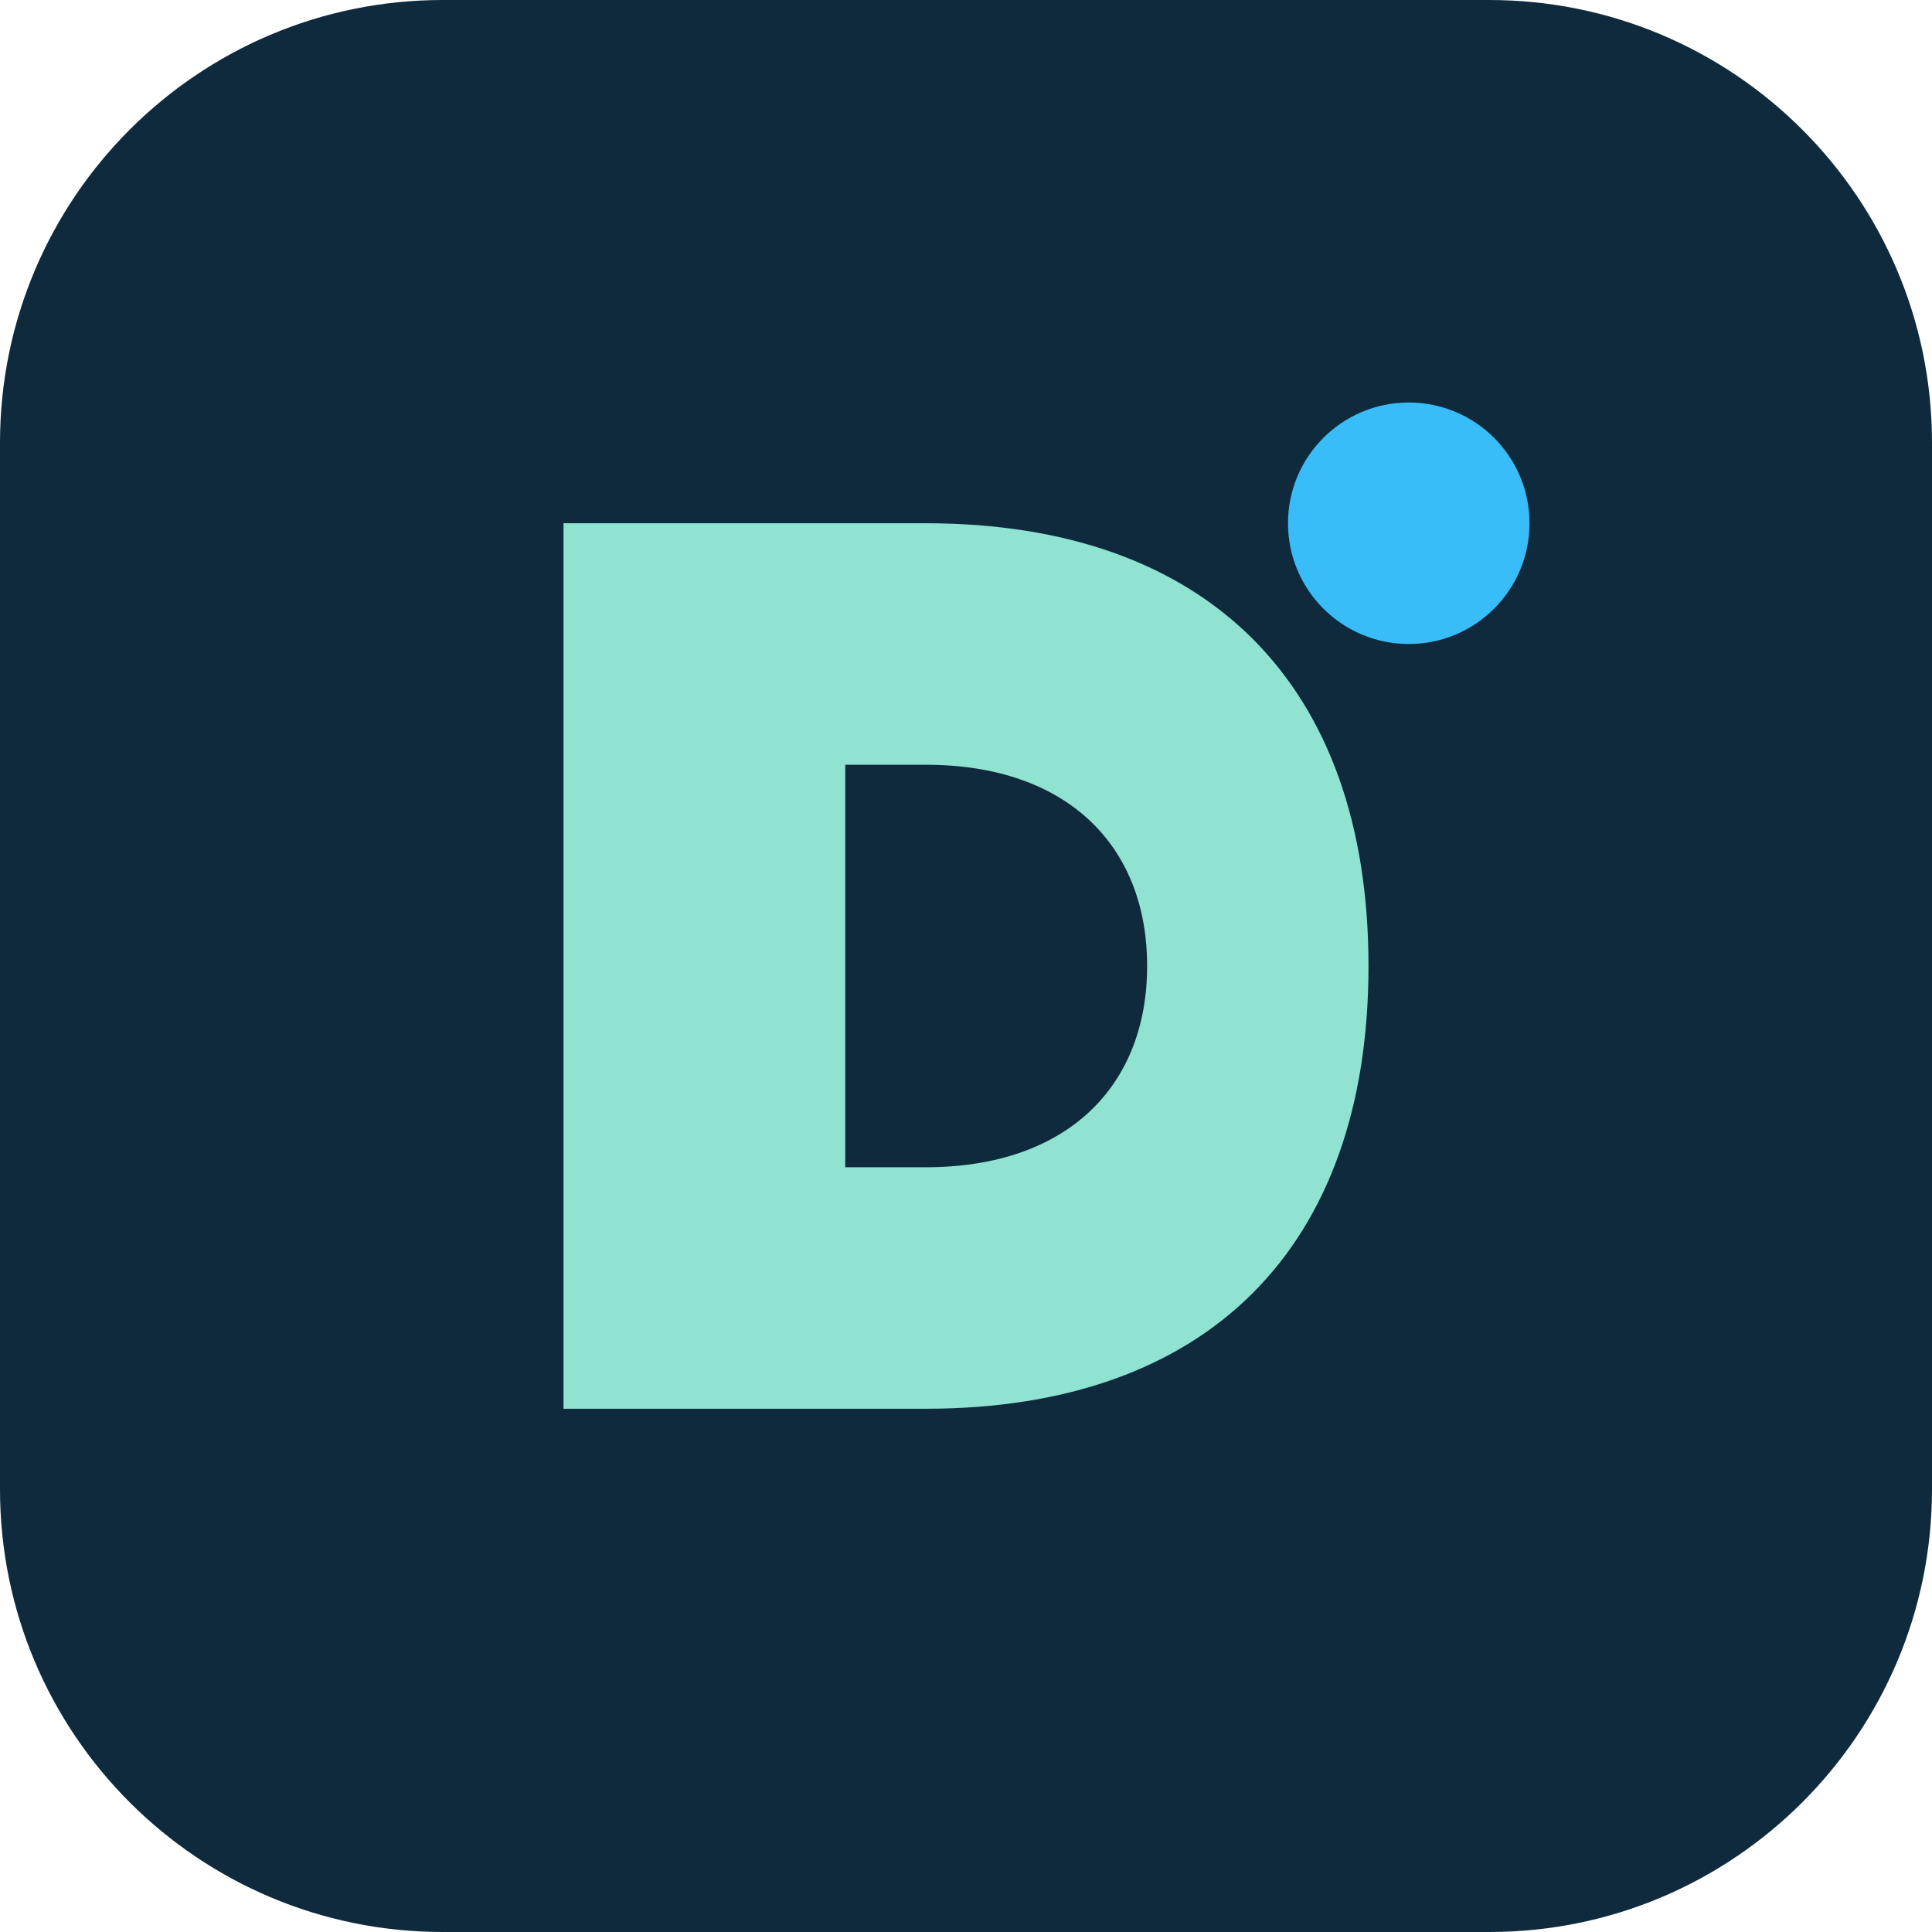
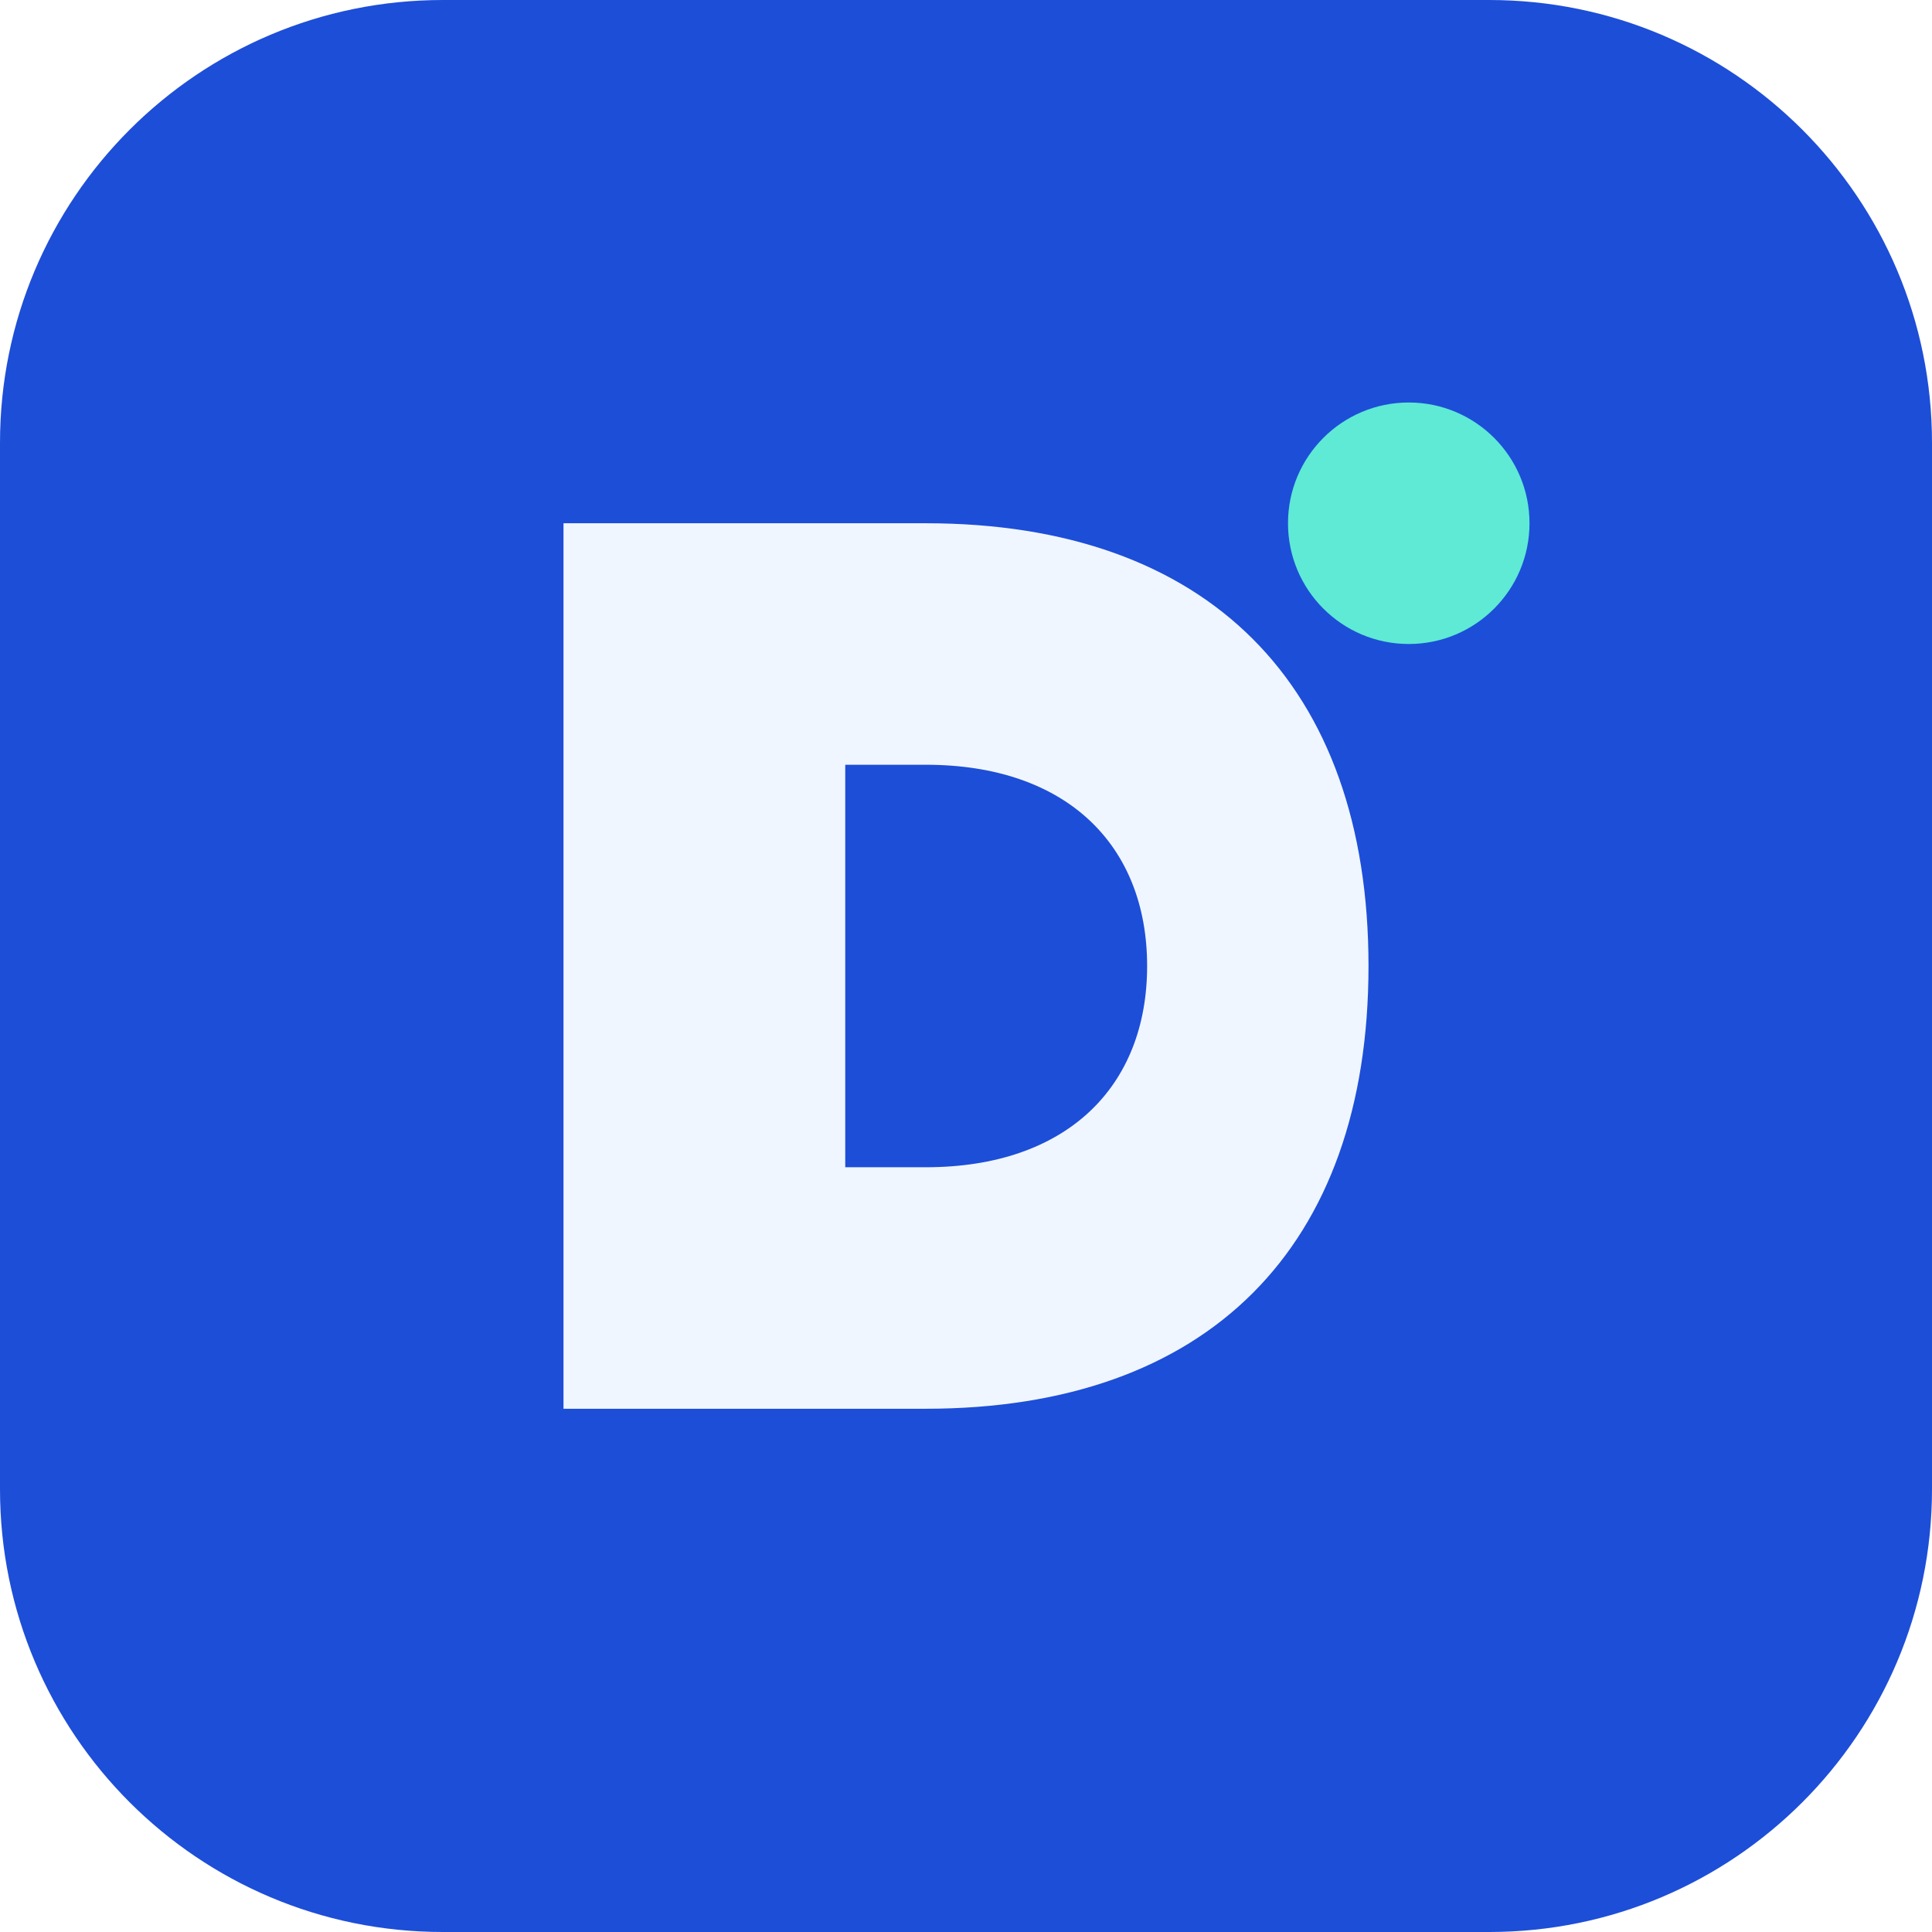
- <svg xmlns="http://www.w3.org/2000/svg" viewBox="0 0 24 24">
-   <g transform="scale(0.25)">
-     <rect width="96" height="96" rx="22" fill="#0F2A3D" />
-     <path d="M28 70V26h18c14 0 22 8 22 22s-8 22-22 22H28zm14-12h4c7 0 11-4 11-10s-4-10-11-10h-4v20z" fill="#8FE3D0" />
-     <circle cx="70" cy="26" r="6" fill="#38BDF8" />
-   </g>
+ <svg xmlns="http://www.w3.org/2000/svg" viewBox="0 0 96 96">
+   <rect width="96" height="96" rx="22" fill="#1D4ED8" />
+   <path d="M28 70V26h18c14 0 22 8 22 22s-8 22-22 22H28zm14-12h4c7 0 11-4 11-10s-4-10-11-10h-4v20z" fill="#EFF6FF" />
+   <circle cx="70" cy="26" r="6" fill="#5EEAD4" />
</svg>
